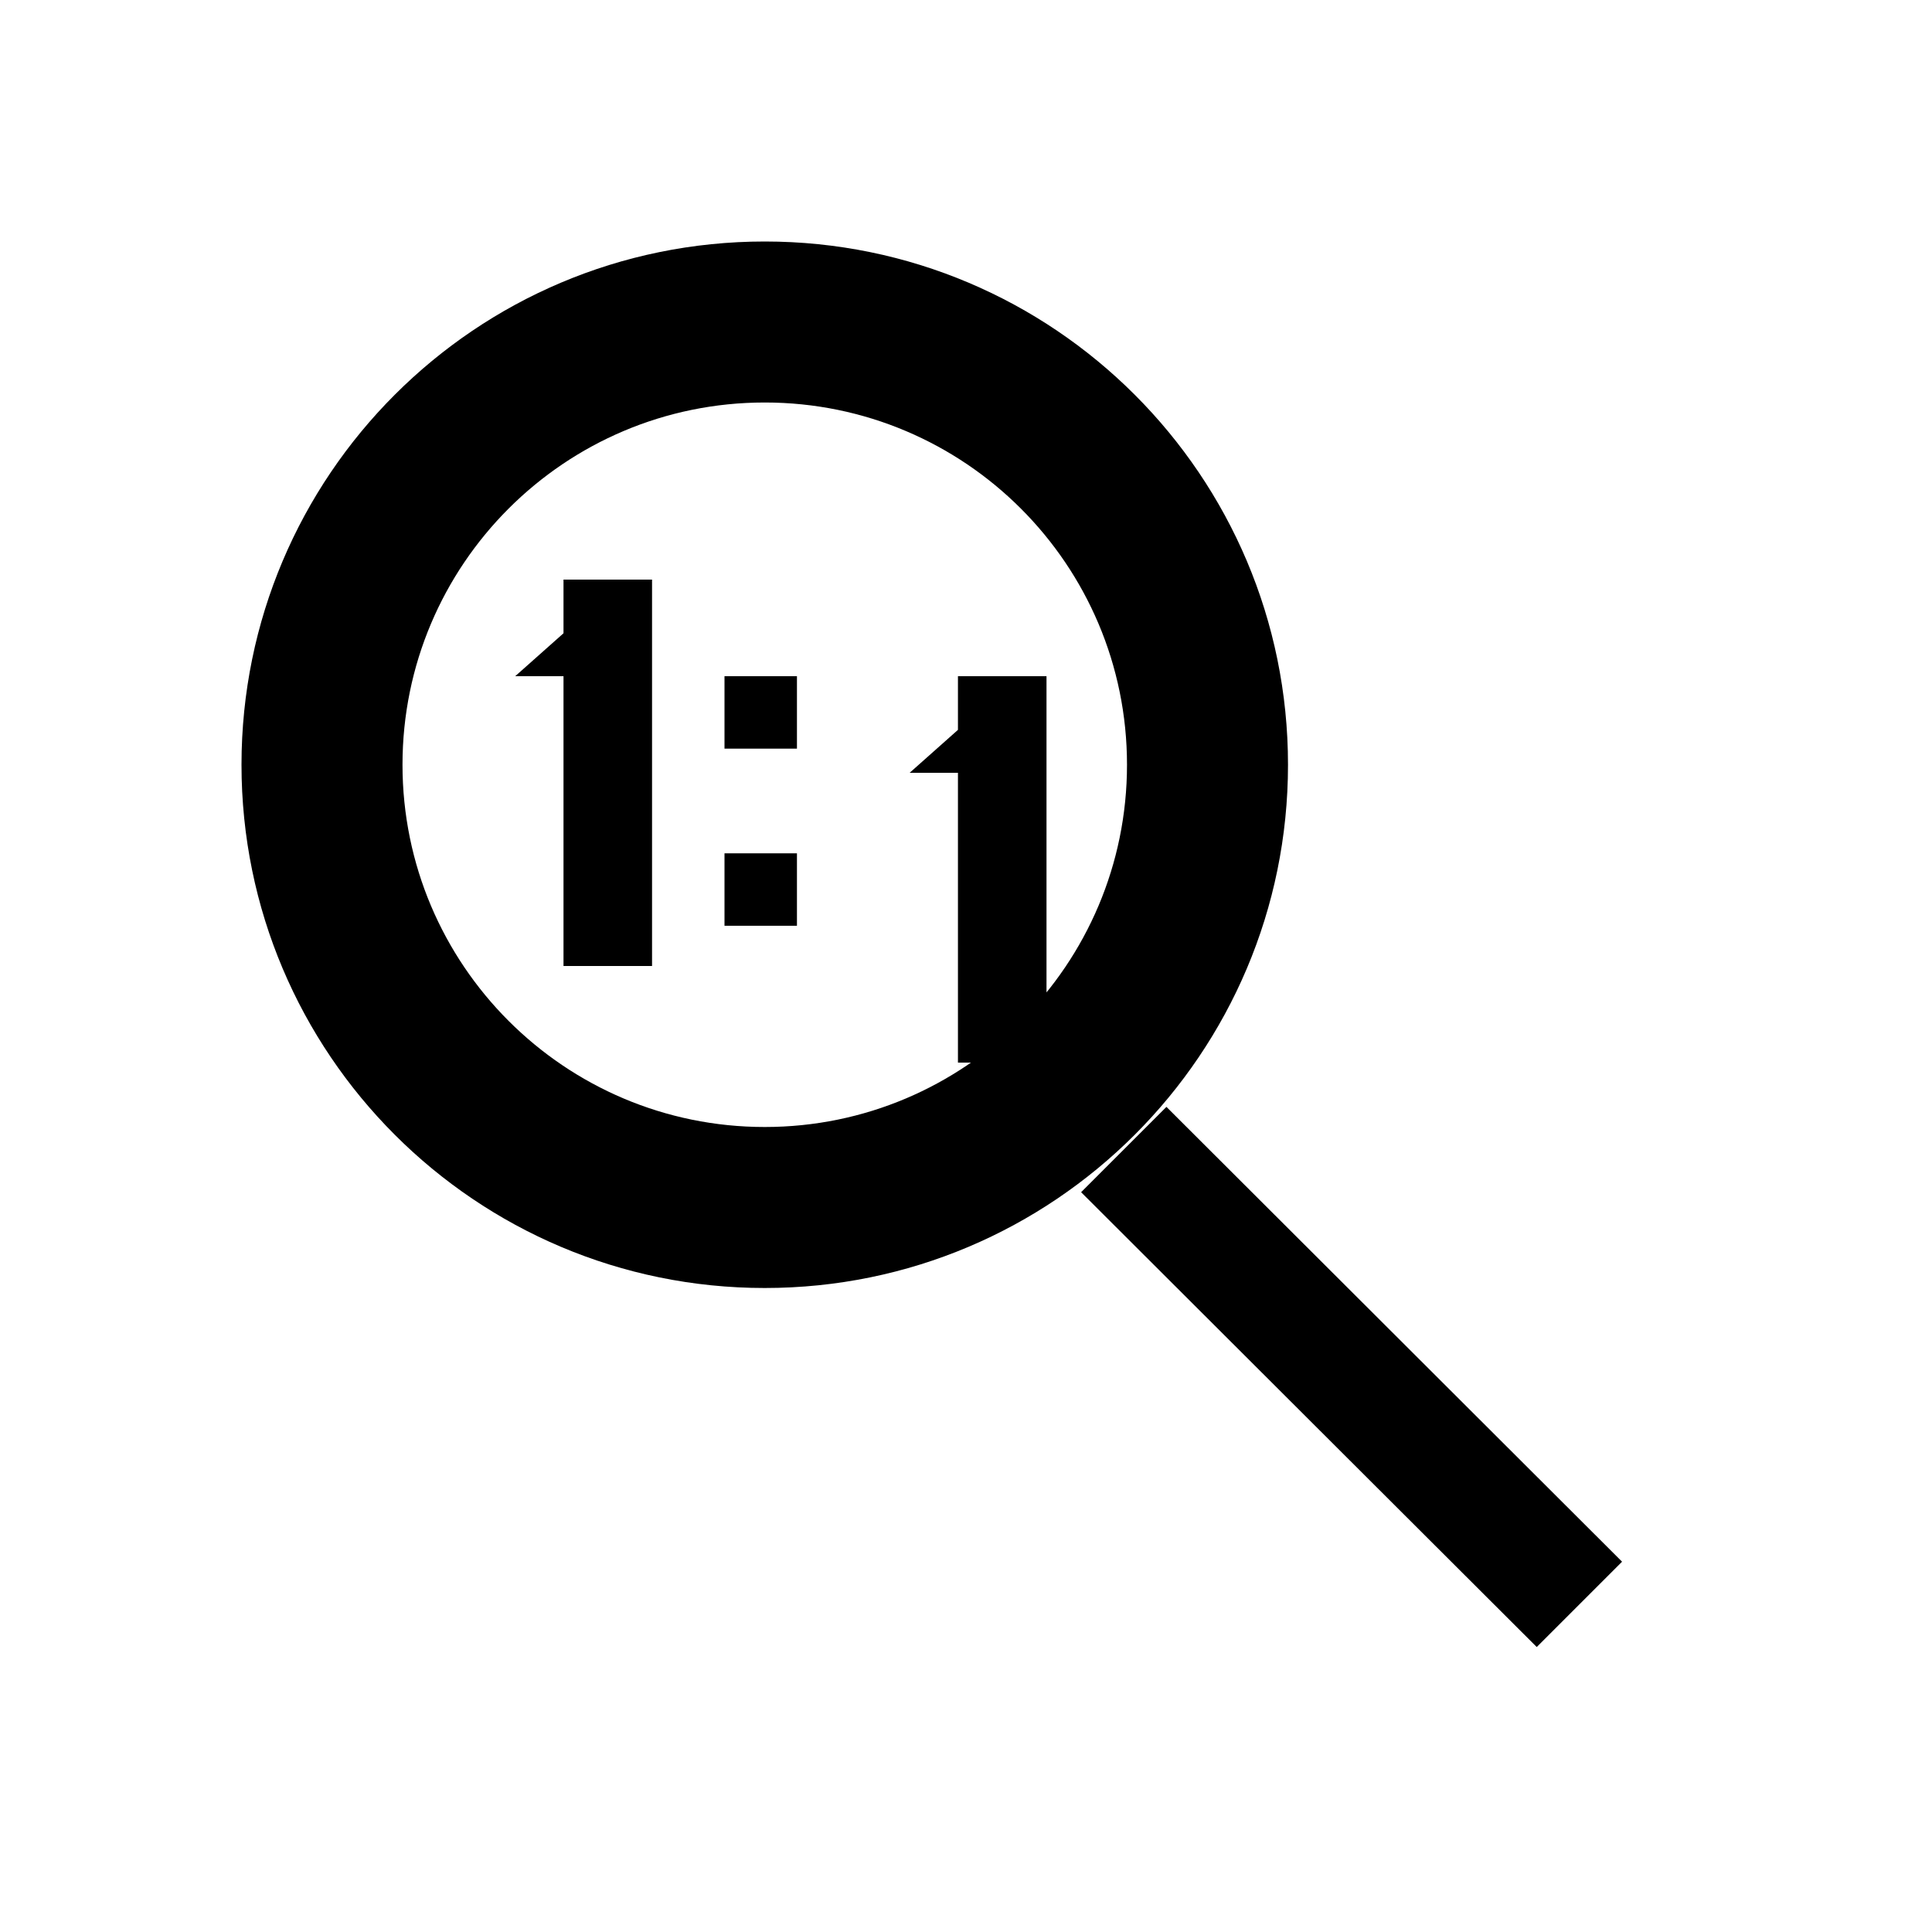
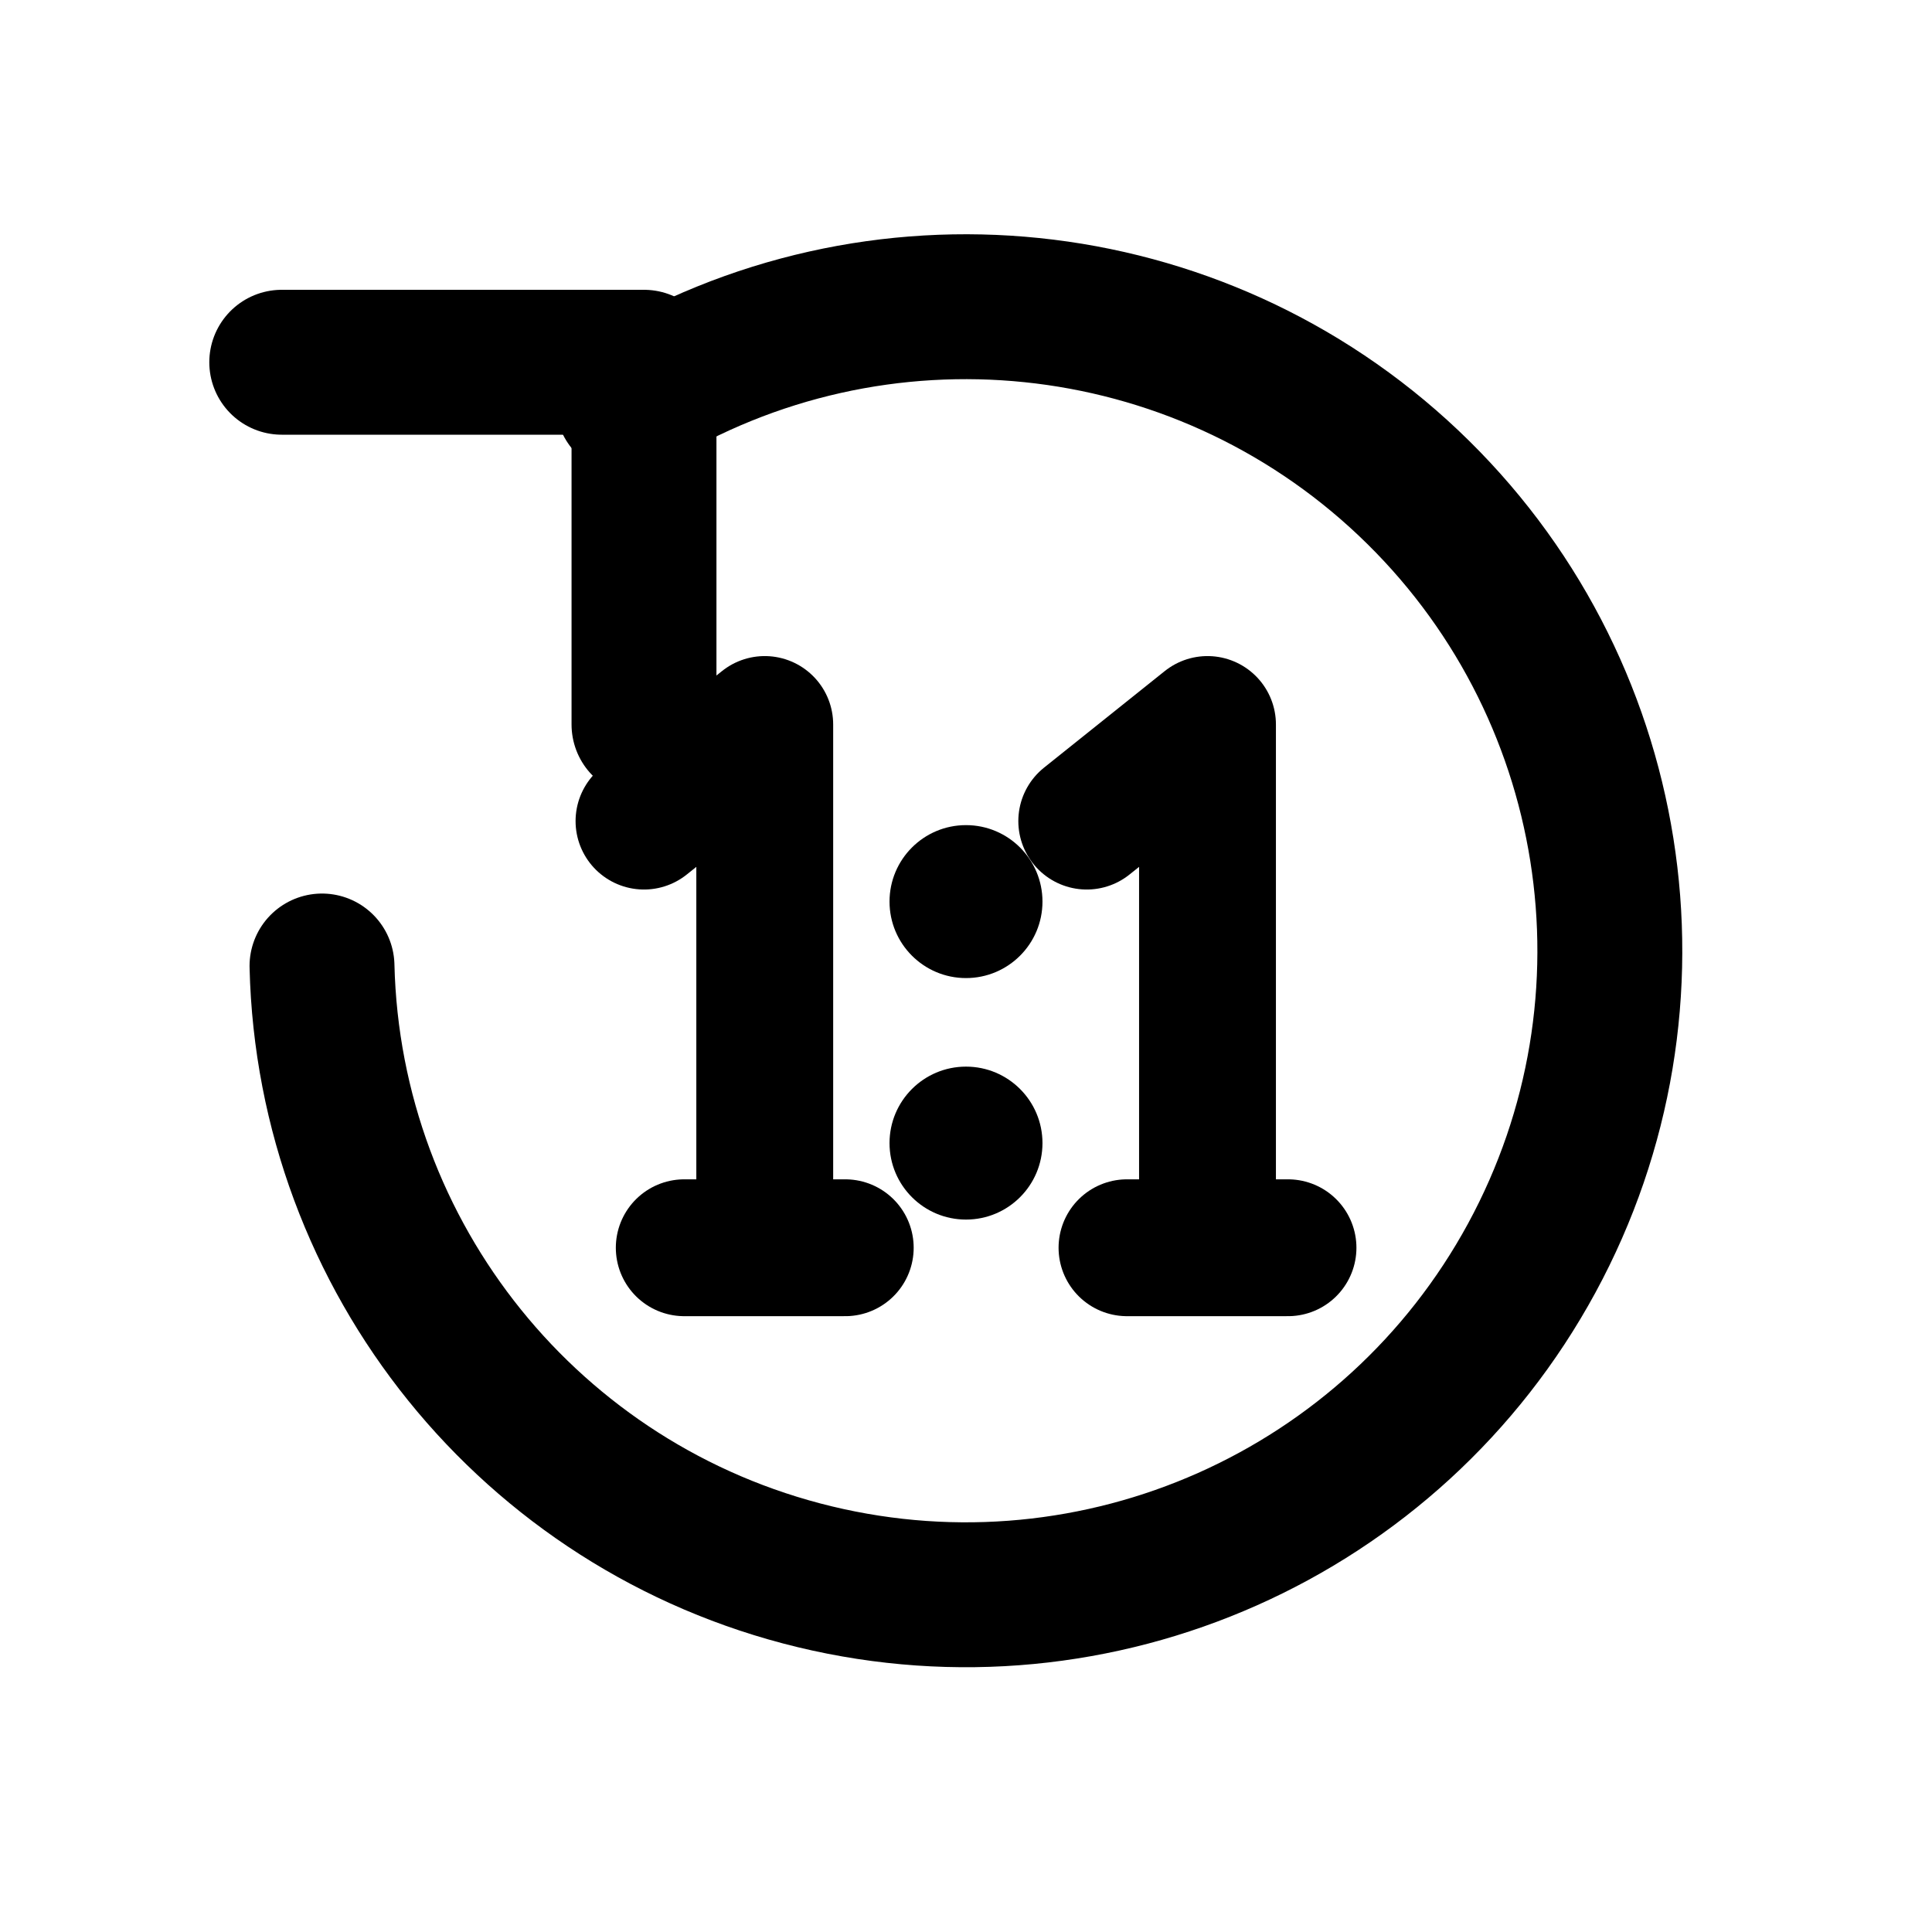
<svg xmlns="http://www.w3.org/2000/svg" viewBox="0 0 24 24">
-   <path fill="currentColor" d="M9.5 3a6.5 6.5 0 1 1 0 13a6.5 6.5 0 0 1 0-13m0 2a4.5 4.5 0 1 0 0 9a4.5 4.5 0 0 0 0-9M7 7.2h1.1v4.8H7zm-.6 1.2l.9-.8h.8v.8zm2.6 0h.9v.9H9zm0 2.2h.9v.9H9zm2.9-2.2H13v4.8h-1.1zm-.6 1.2l.9-.8h.8v.8zm2.13 5.21l1.06-1.06l5.66 5.65l-1.06 1.06z" />
+   <path fill="none" stroke="currentColor" stroke-width="1.8" stroke-linecap="round" stroke-linejoin="round" d="M 3.5 4.5 H 8 V 9" />
+   <path fill="none" stroke="currentColor" stroke-width="1.8" stroke-linecap="round" stroke-linejoin="round" d="M 7.8 5 A 8 8 0 1 1 4 12" />
+   <path fill="none" stroke="currentColor" stroke-width="1.7" stroke-linecap="round" stroke-linejoin="round" d="M 8 10.2 L 9.5 9 V 15.5 M 8.5 15.5 H 10.5 M 13.5 10.2 L 15 9 V 15.5 M 14 15.5 H 16" />
+   <circle cx="12" cy="11.2" r="0.95" fill="currentColor" />
+   <circle cx="12" cy="14.2" r="0.95" fill="currentColor" />
</svg>
